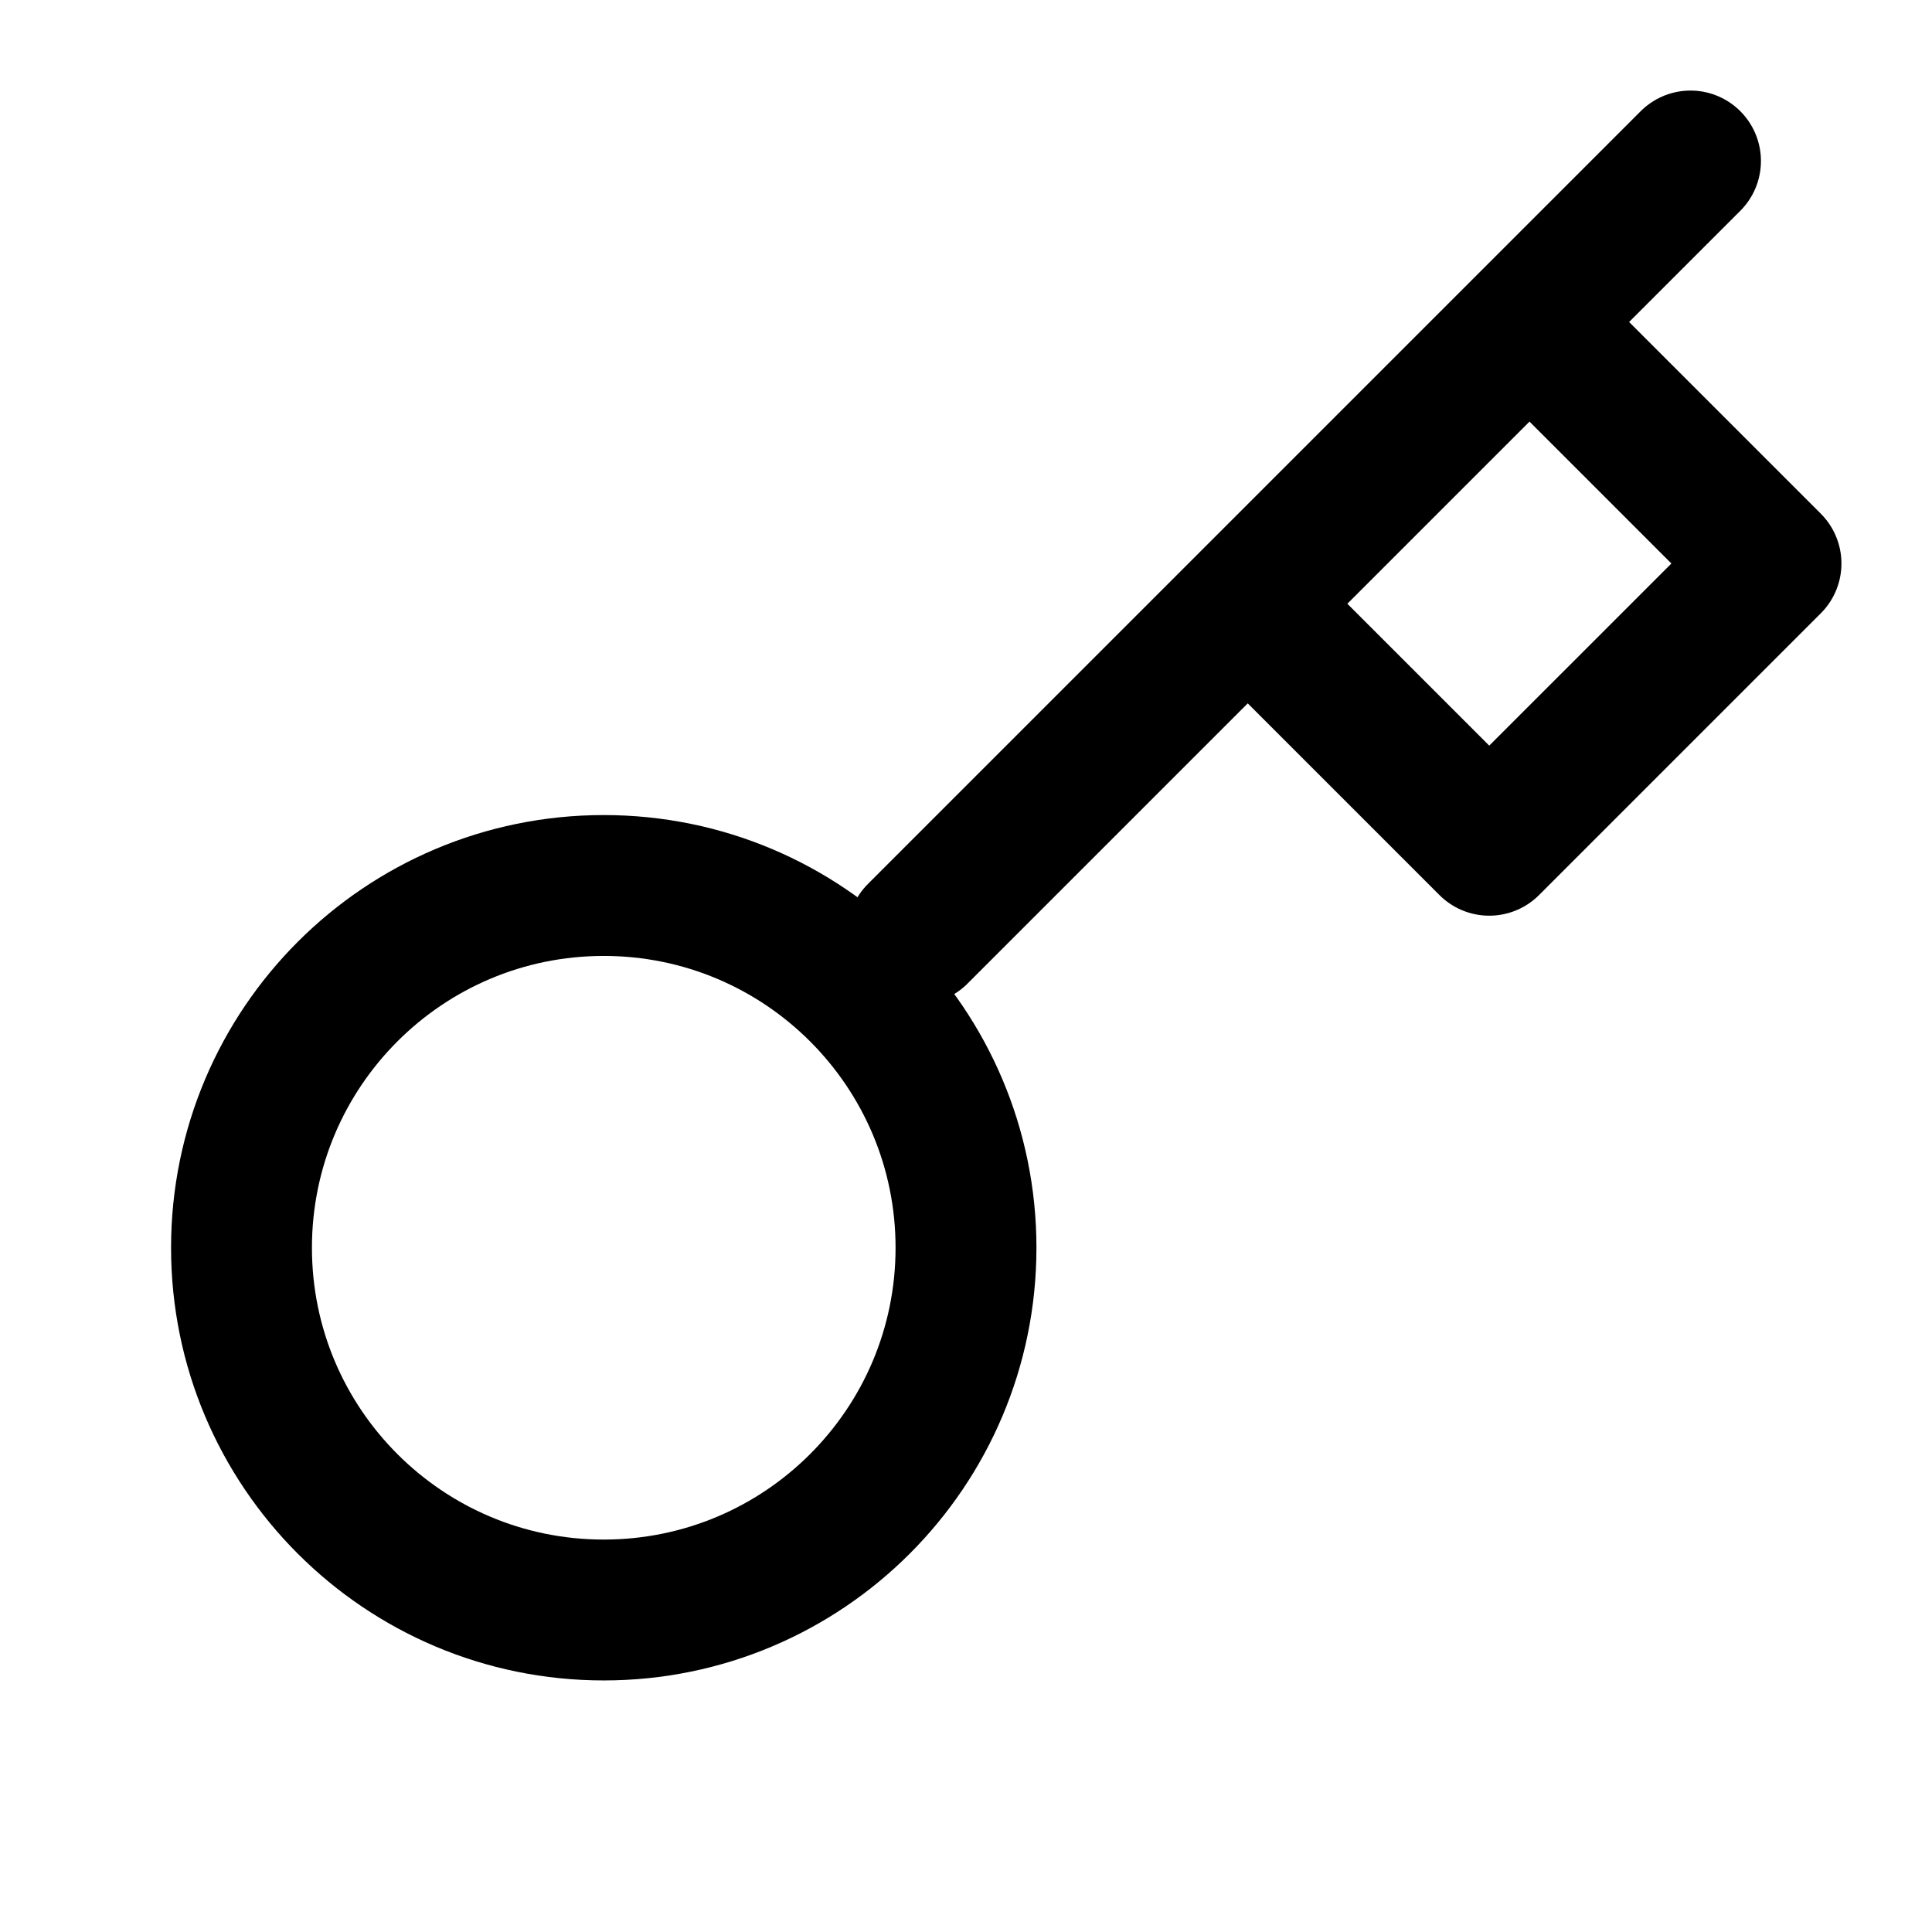
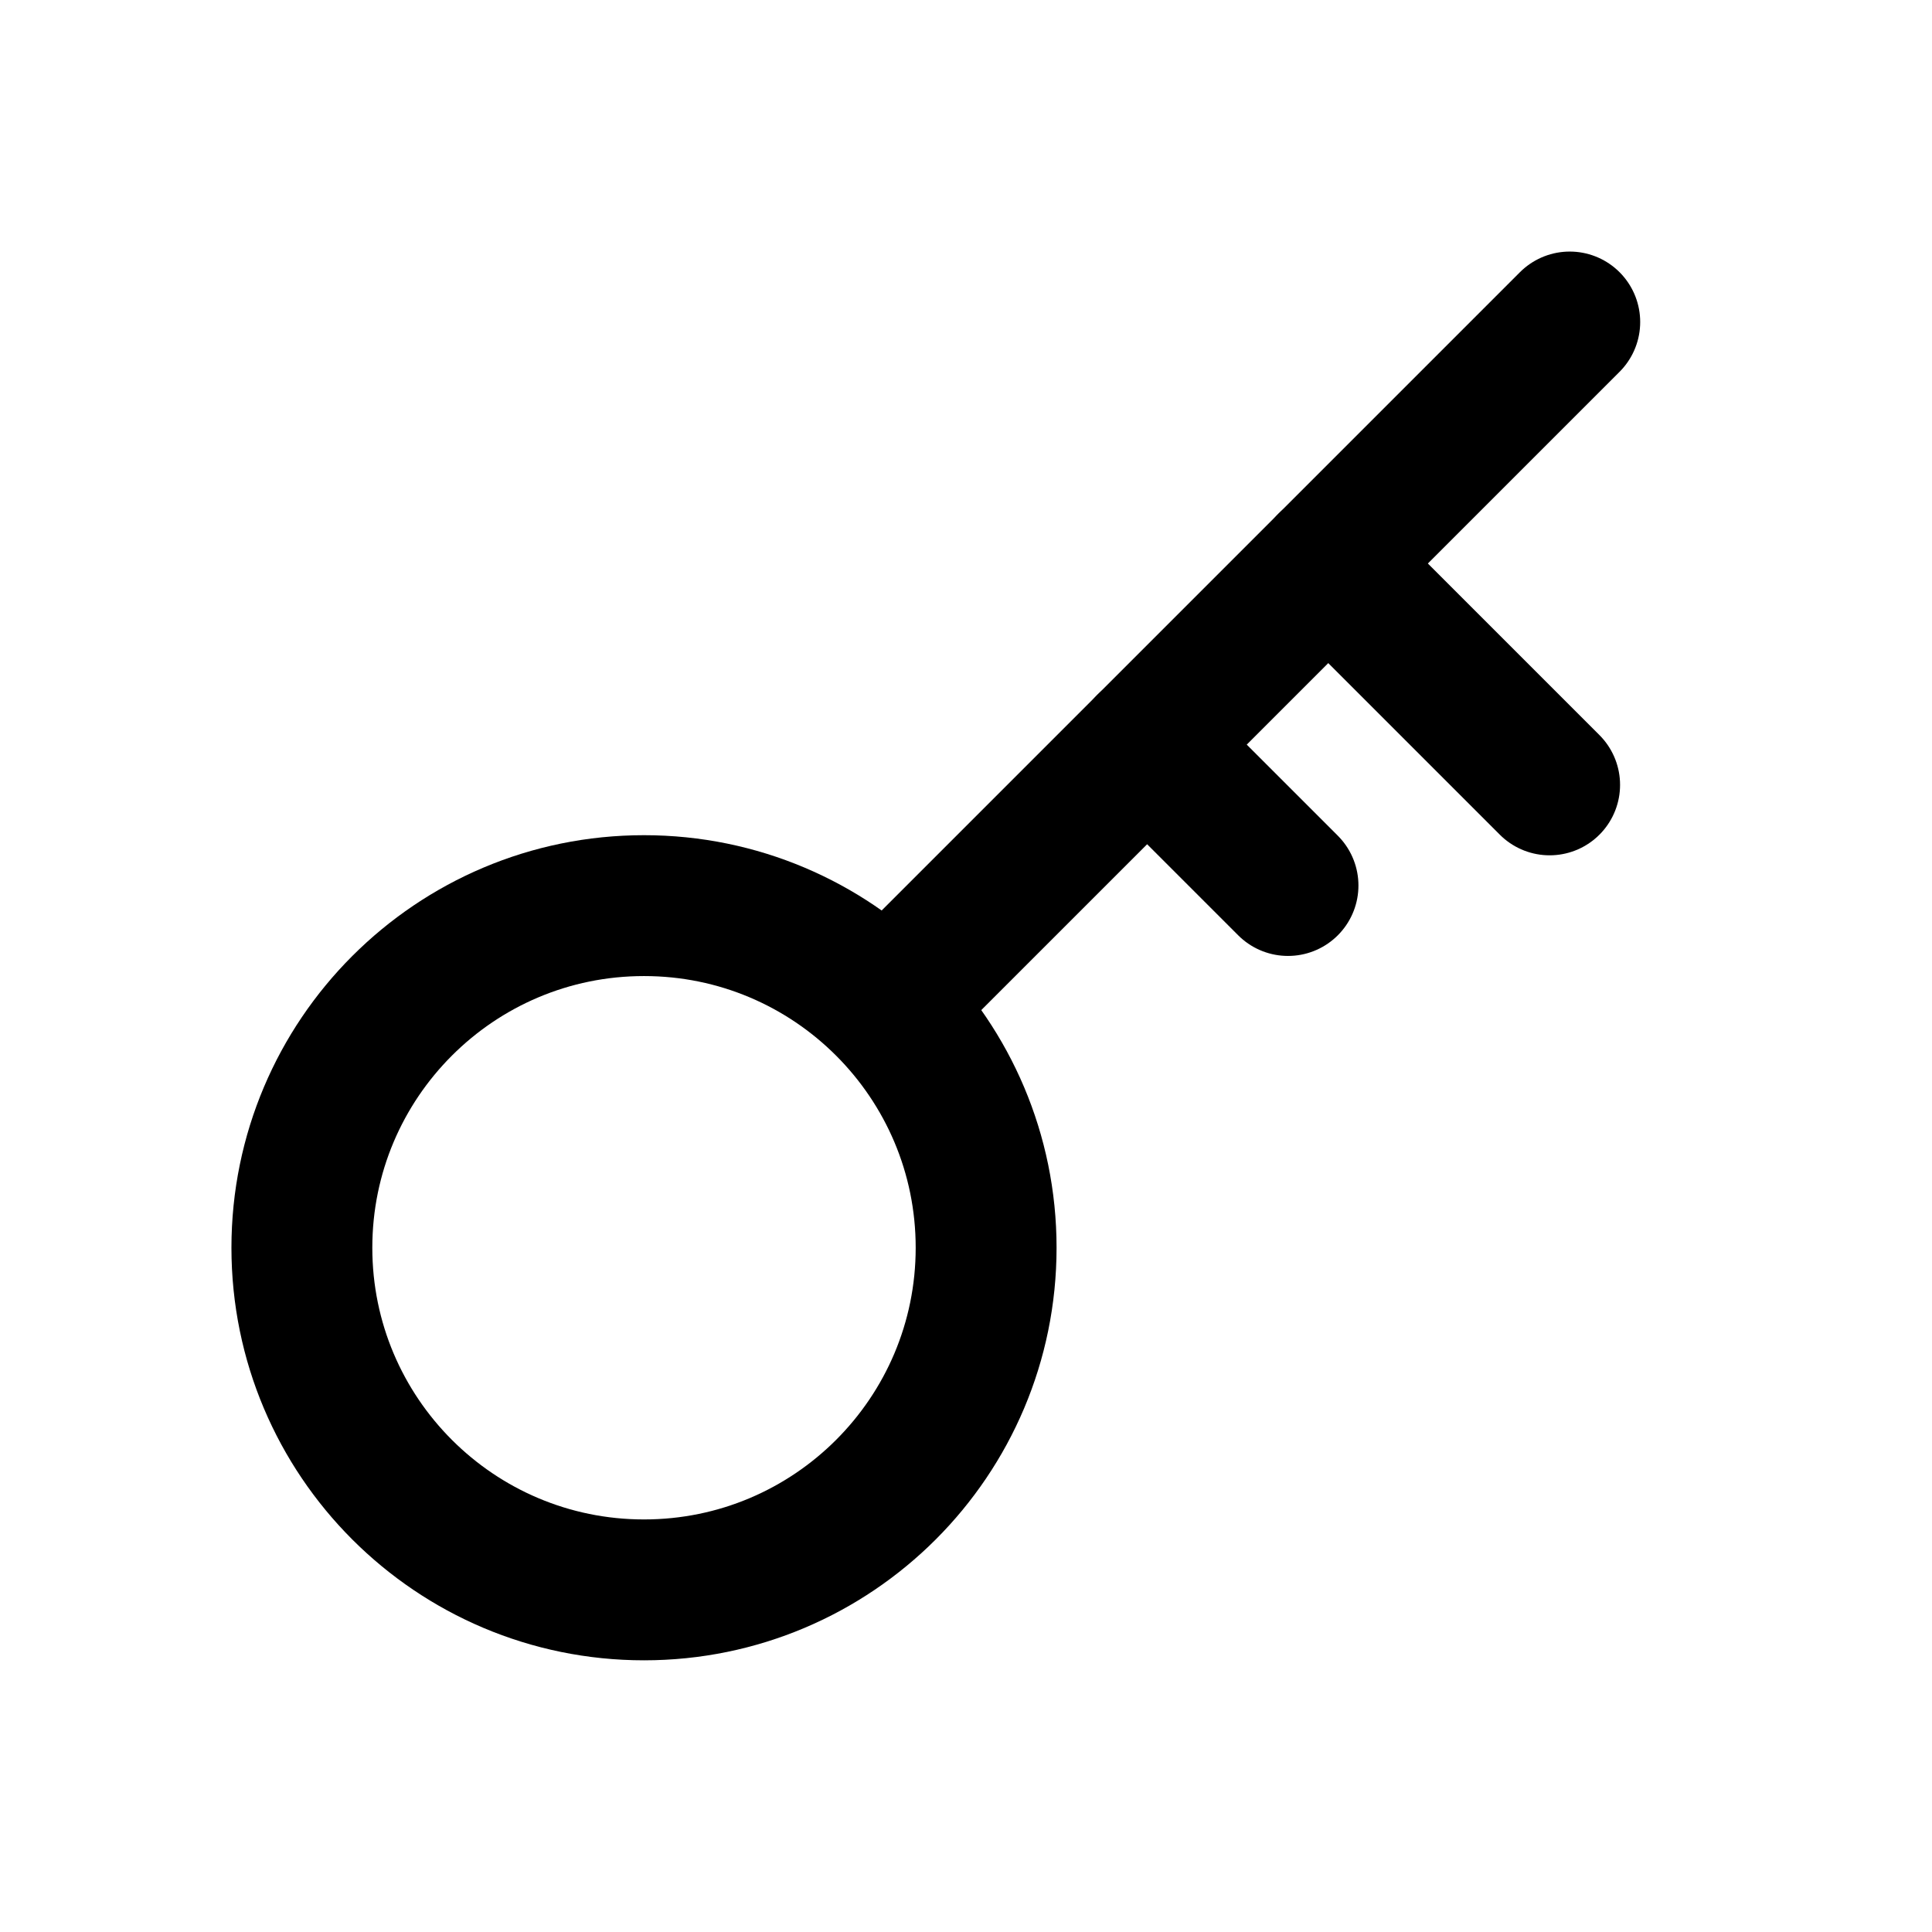
- <svg xmlns="http://www.w3.org/2000/svg" viewBox="0 0 24 24" fill="none" stroke="currentColor" stroke-width="1.75" stroke-linecap="round" stroke-linejoin="round">
-   <circle cx="7.5" cy="15.5" r="4.5" />
-   <path d="m21 2-9.6 9.6M15.5 7.5l3 3L22 7l-3-3" />
+ <svg xmlns="http://www.w3.org/2000/svg" width="24" height="24" viewBox="0 0 24 24" fill="none" stroke="currentColor" stroke-width="1.75" stroke-linecap="round" stroke-linejoin="round">
+   <circle cx="8" cy="15.5" r="4.25" />
+   <path d="m11.1 12.4 8.4-8.4" />
+   <path d="m16.5 7 2.75 2.75" />
+   <path d="m14.25 9.25 1.75 1.75" />
</svg>
